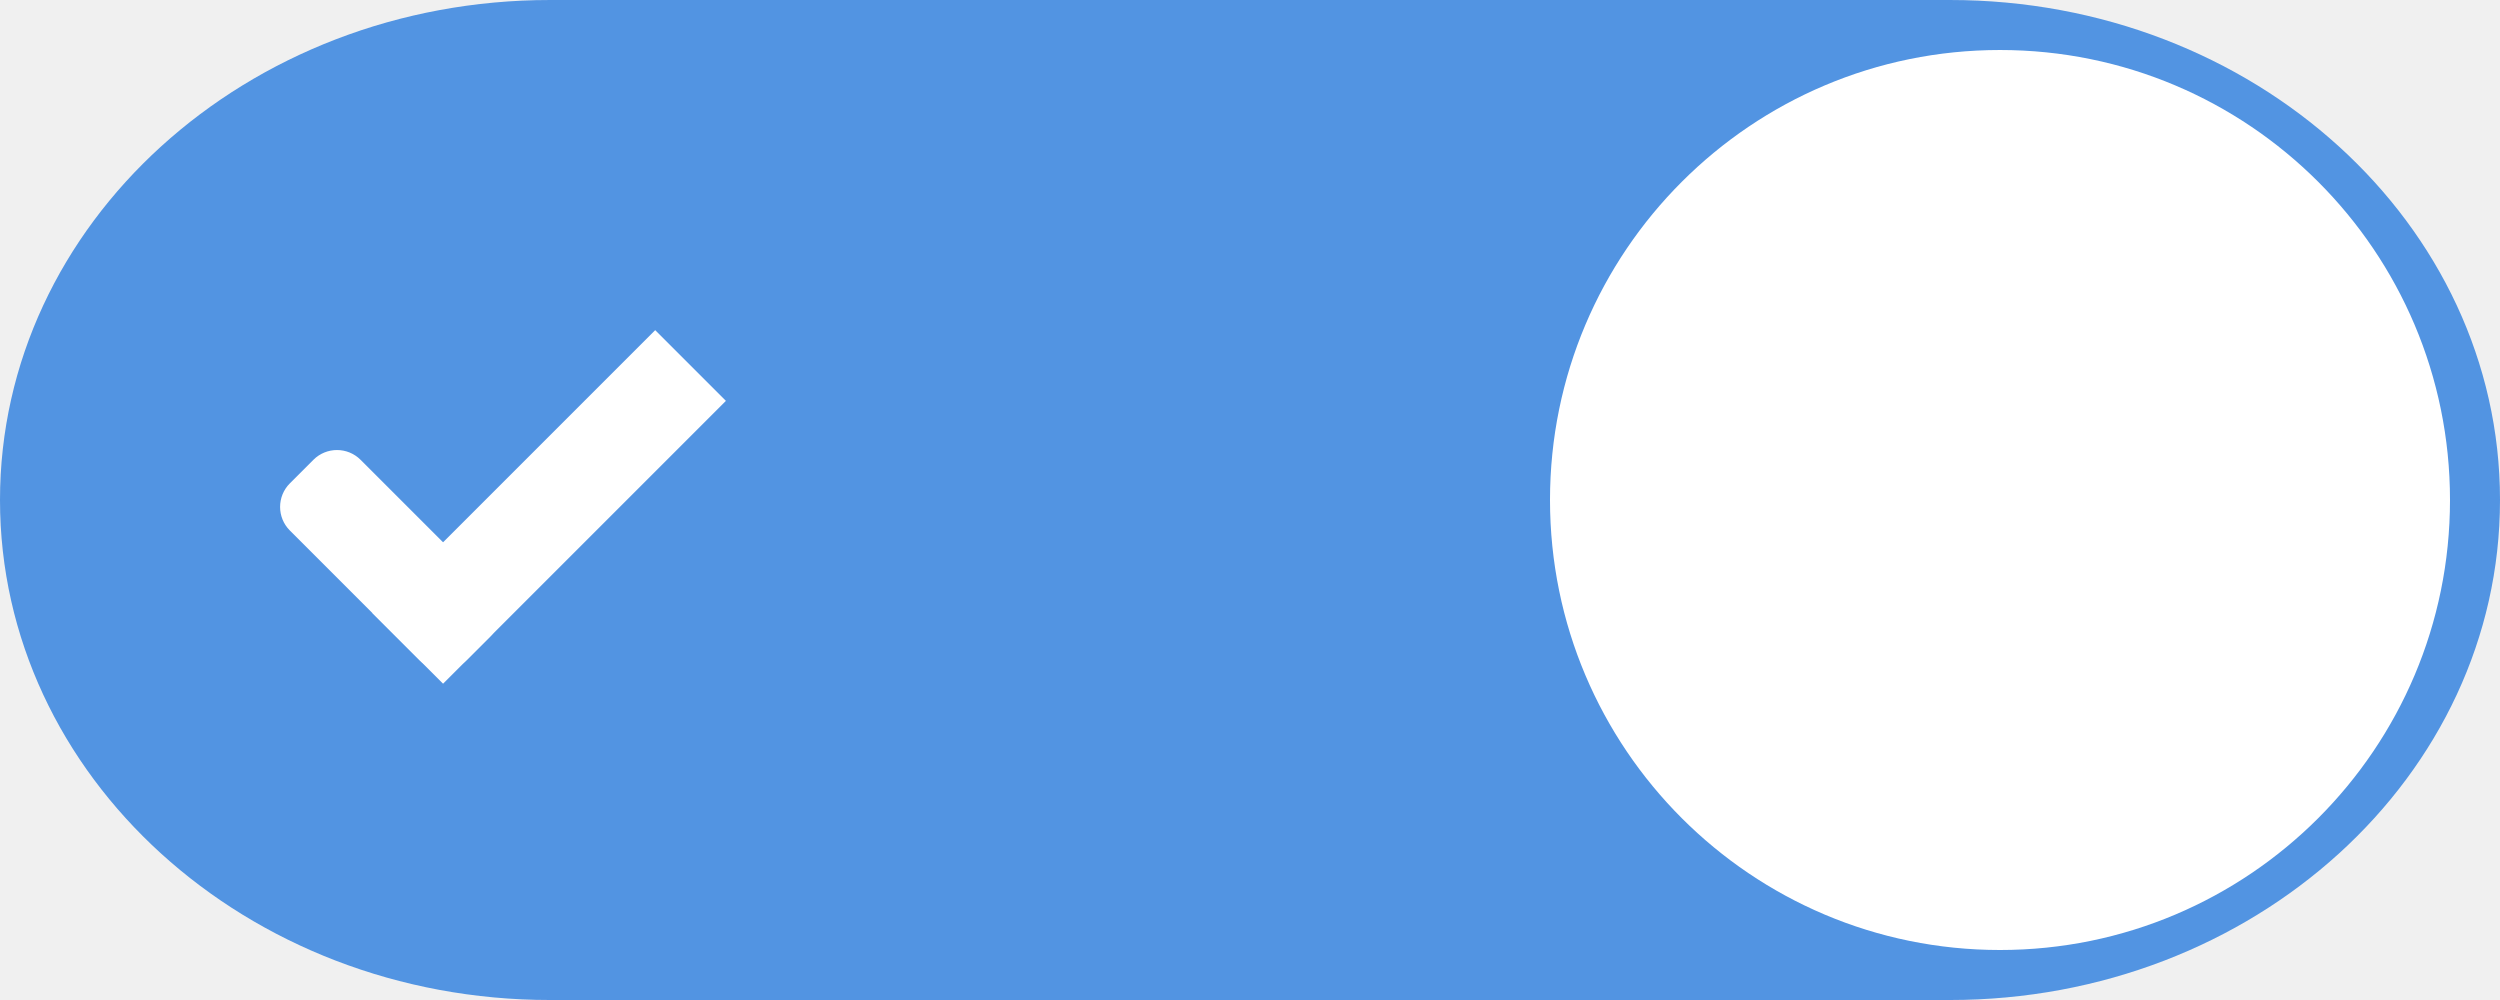
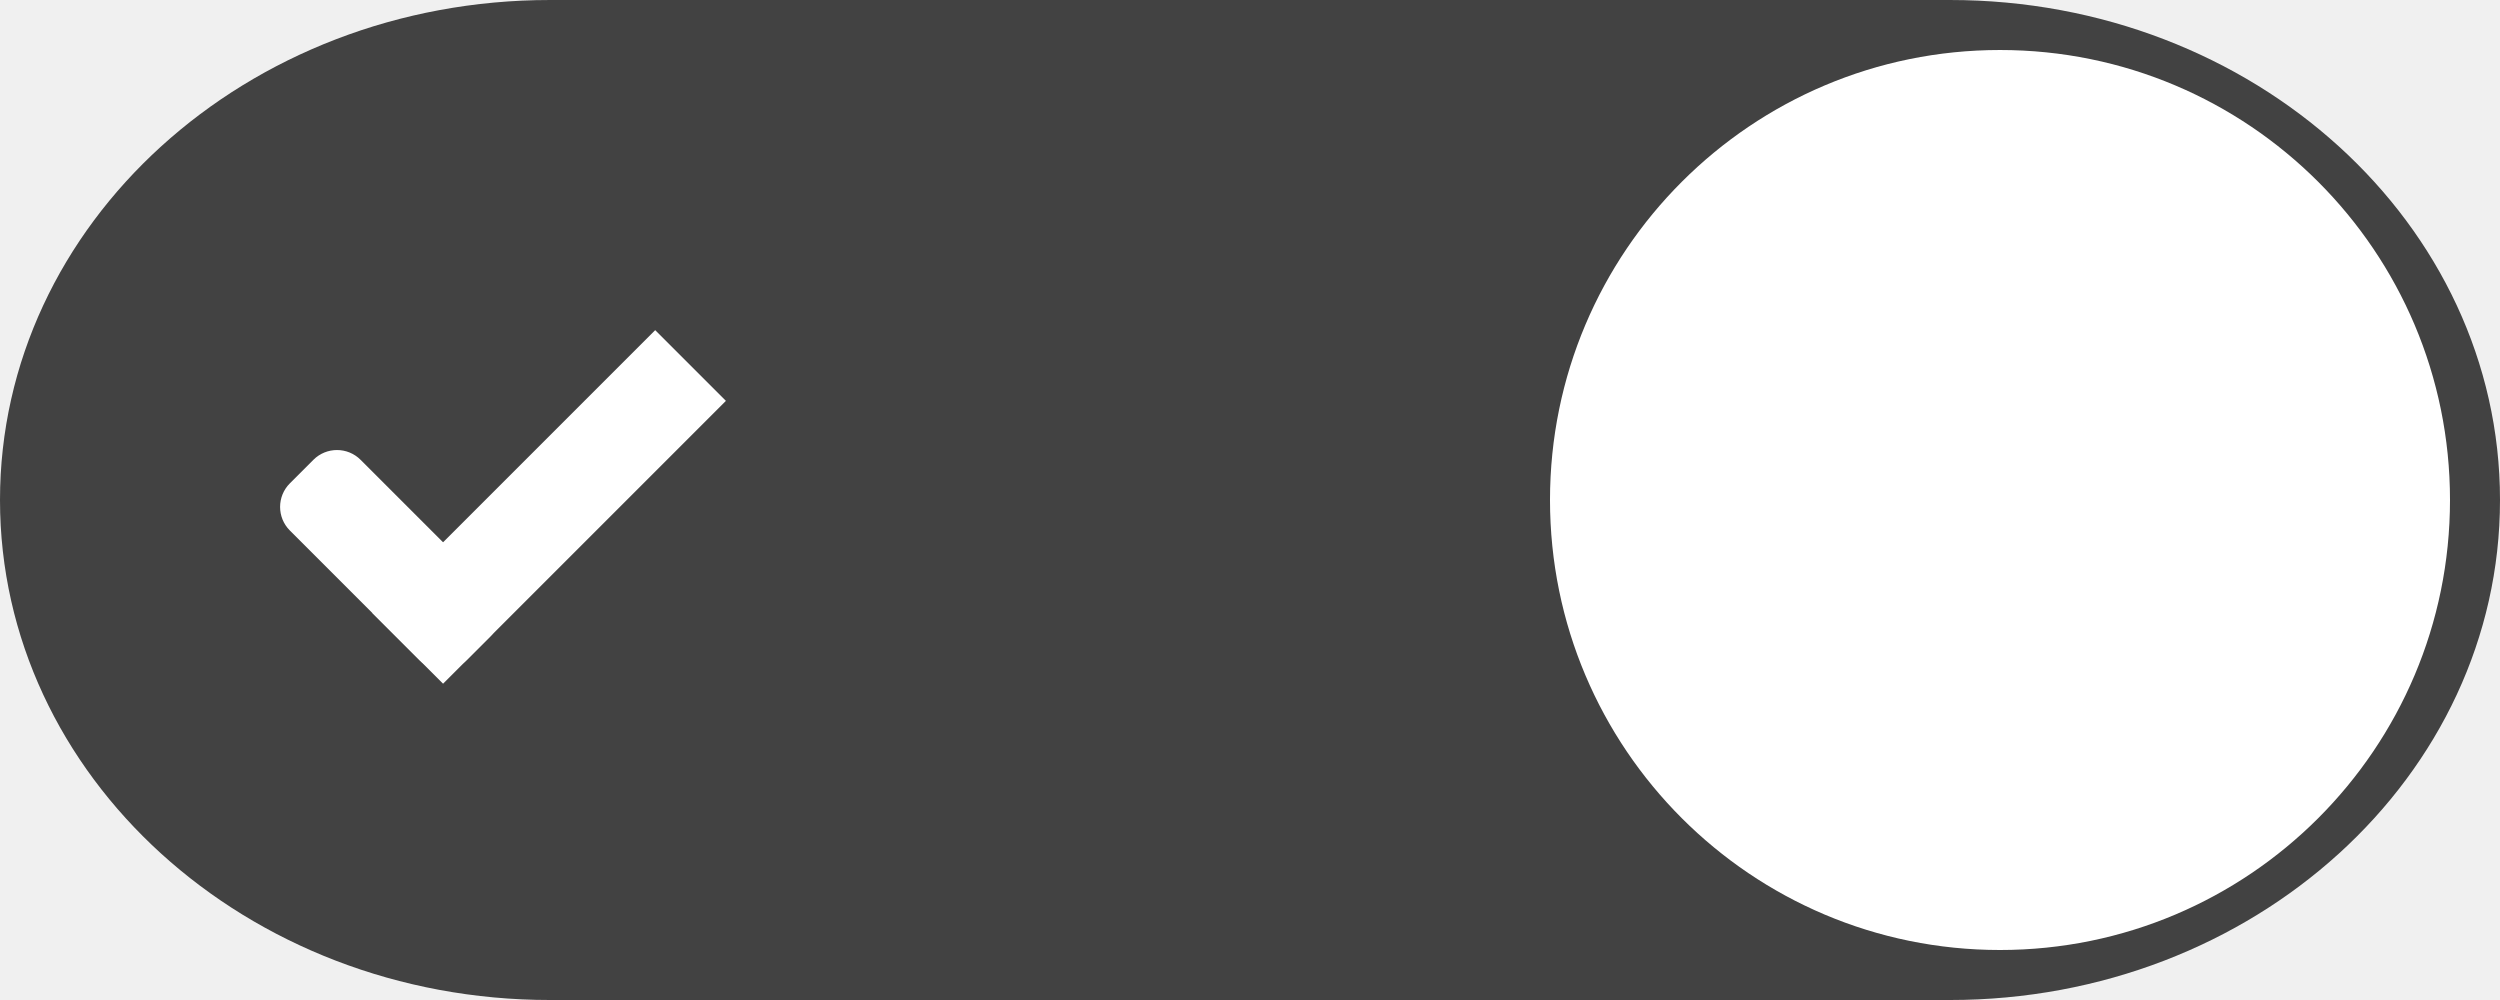
<svg xmlns="http://www.w3.org/2000/svg" width="50" height="20" id="svg7539" version="1.1">
  <defs id="defs7541">
    <linearGradient id="linearGradient4695-1-4-3-5-0-6">
      <stop id="stop4697-9-9-7-0-1-5" style="stop-color:#000000;stop-opacity:1;" offset="0" />
      <stop id="stop4699-5-8-9-0-4-0" style="stop-color:#000000;stop-opacity:0" offset="1" />
    </linearGradient>
    <linearGradient id="linearGradient3768-6">
      <stop style="stop-color:#0f0f0f;stop-opacity:1;" offset="0" id="stop3770-0" />
      <stop id="stop3778-6" offset="0.078" style="stop-color:#171717;stop-opacity:1;" />
      <stop style="stop-color:#171717;stop-opacity:1;" offset="0.974" id="stop3774-2" />
      <stop style="stop-color:#1b1b1b;stop-opacity:1;" offset="1" id="stop3776-2" />
    </linearGradient>
    <linearGradient id="linearGradient3969-0-4">
      <stop style="stop-color:#353537;stop-opacity:1;" offset="0" id="stop3971-2-6" />
      <stop style="stop-color:#4d4f52;stop-opacity:1;" offset="1" id="stop3973-0-1" />
    </linearGradient>
    <linearGradient id="linearGradient3938">
      <stop id="stop3940" offset="0" style="stop-color:#ffffff;stop-opacity:0;" />
      <stop id="stop3942" offset="1" style="stop-color:#ffffff;stop-opacity:0.549;" />
    </linearGradient>
    <linearGradient id="linearGradient6523">
      <stop id="stop6525" offset="0" style="stop-color:#1a1a1a;stop-opacity:1;" />
      <stop id="stop6527" offset="1" style="stop-color:#1a1a1a;stop-opacity:0;" />
    </linearGradient>
    <linearGradient id="linearGradient3938-6">
      <stop id="stop3940-4" offset="0" style="stop-color:#bebebe;stop-opacity:1;" />
      <stop id="stop3942-8" offset="1" style="stop-color:#ffffff;stop-opacity:1;" />
    </linearGradient>
  </defs>
  <g id="layer1" transform="translate(-120,88)">
    <g transform="translate(-886,-448)" style="display:inline;opacity:1" id="switch-active-2">
      <g id="layer1-9-0" transform="translate(885,450)" style="display:inline;opacity:1">
        <g style="display:inline" transform="translate(120,-117)" id="switch-active-8">
          <g id="g3900-1-87" transform="translate(0,-1004.362)">
            <rect style="display:inline;opacity:0;fill:#434343;fill-opacity:1;stroke:none;stroke-width:1;stroke-linecap:butt;stroke-linejoin:miter;stroke-miterlimit:4;stroke-dasharray:none;stroke-dashoffset:0;stroke-opacity:1" id="rect5465-3-3" width="52" height="24" x="0" y="1029.362" />
-             <rect style="fill:#5294e2;fill-opacity:1;fill-rule:nonzero;stroke:none" id="rect2987-0-8" width="50" height="20" x="1" y="1031.362" ry="11" rx="11" />
+             <rect style="fill:#424242;fill-opacity:1;fill-rule:nonzero;stroke:none" id="rect2987-0-8" width="50" height="20" x="1" y="1031.362" ry="11" rx="11" />
            <circle style="fill:#ffffff;fill-opacity:1;fill-rule:nonzero;stroke:none" id="path3759-0" cx="41" cy="1041.362" r="9" />
          </g>
        </g>
      </g>
      <g transform="translate(-1.000316,0)" id="g4816">
        <rect transform="matrix(0.7071068,0.7071068,-0.7071068,0.7071068,0,0)" ry="0.667" rx="0.667" y="-456.095" x="977.55" height="2" width="5" id="rect3977-39-2" style="display:inline;opacity:1;fill:#ffffff;fill-opacity:1;stroke:none" />
        <rect transform="matrix(0.7071068,0.7071068,-0.7071068,0.7071068,0,0)" ry="0" y="-462.095" x="980.55" height="8" width="2" id="rect3979-7-0" style="display:inline;opacity:1;fill:#ffffff;fill-opacity:1;stroke:none" />
      </g>
    </g>
  </g>
</svg>
